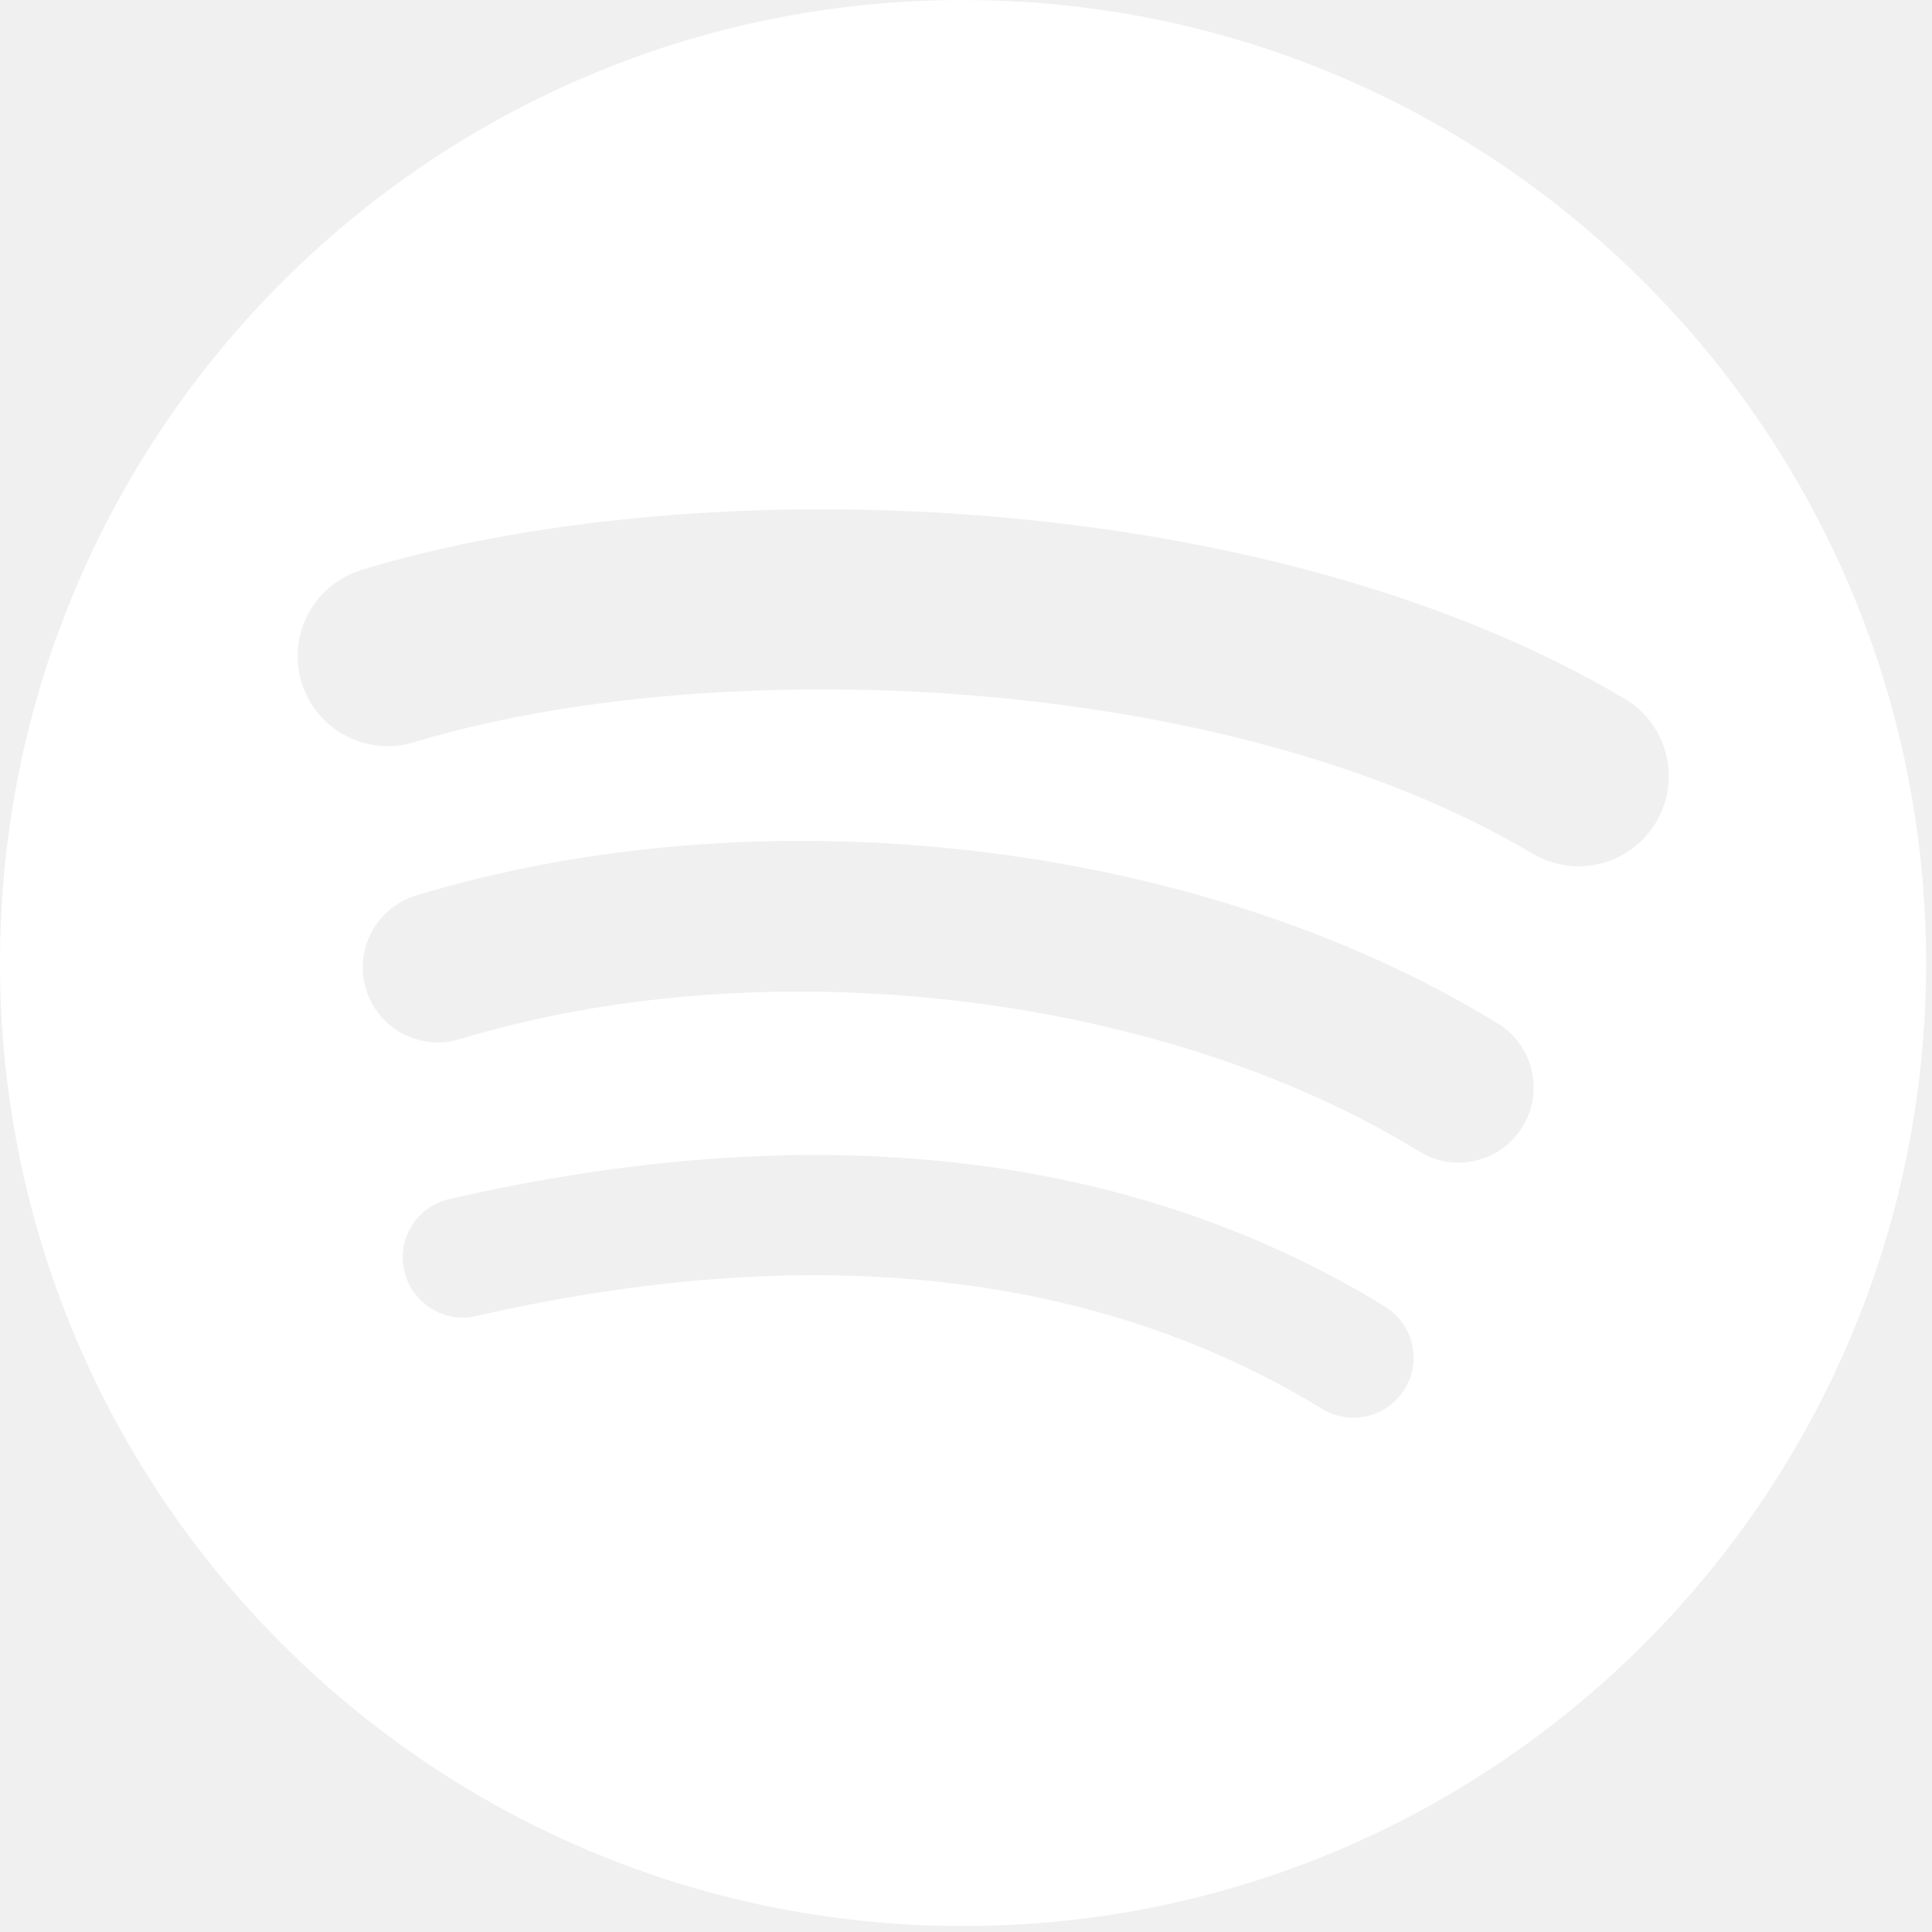
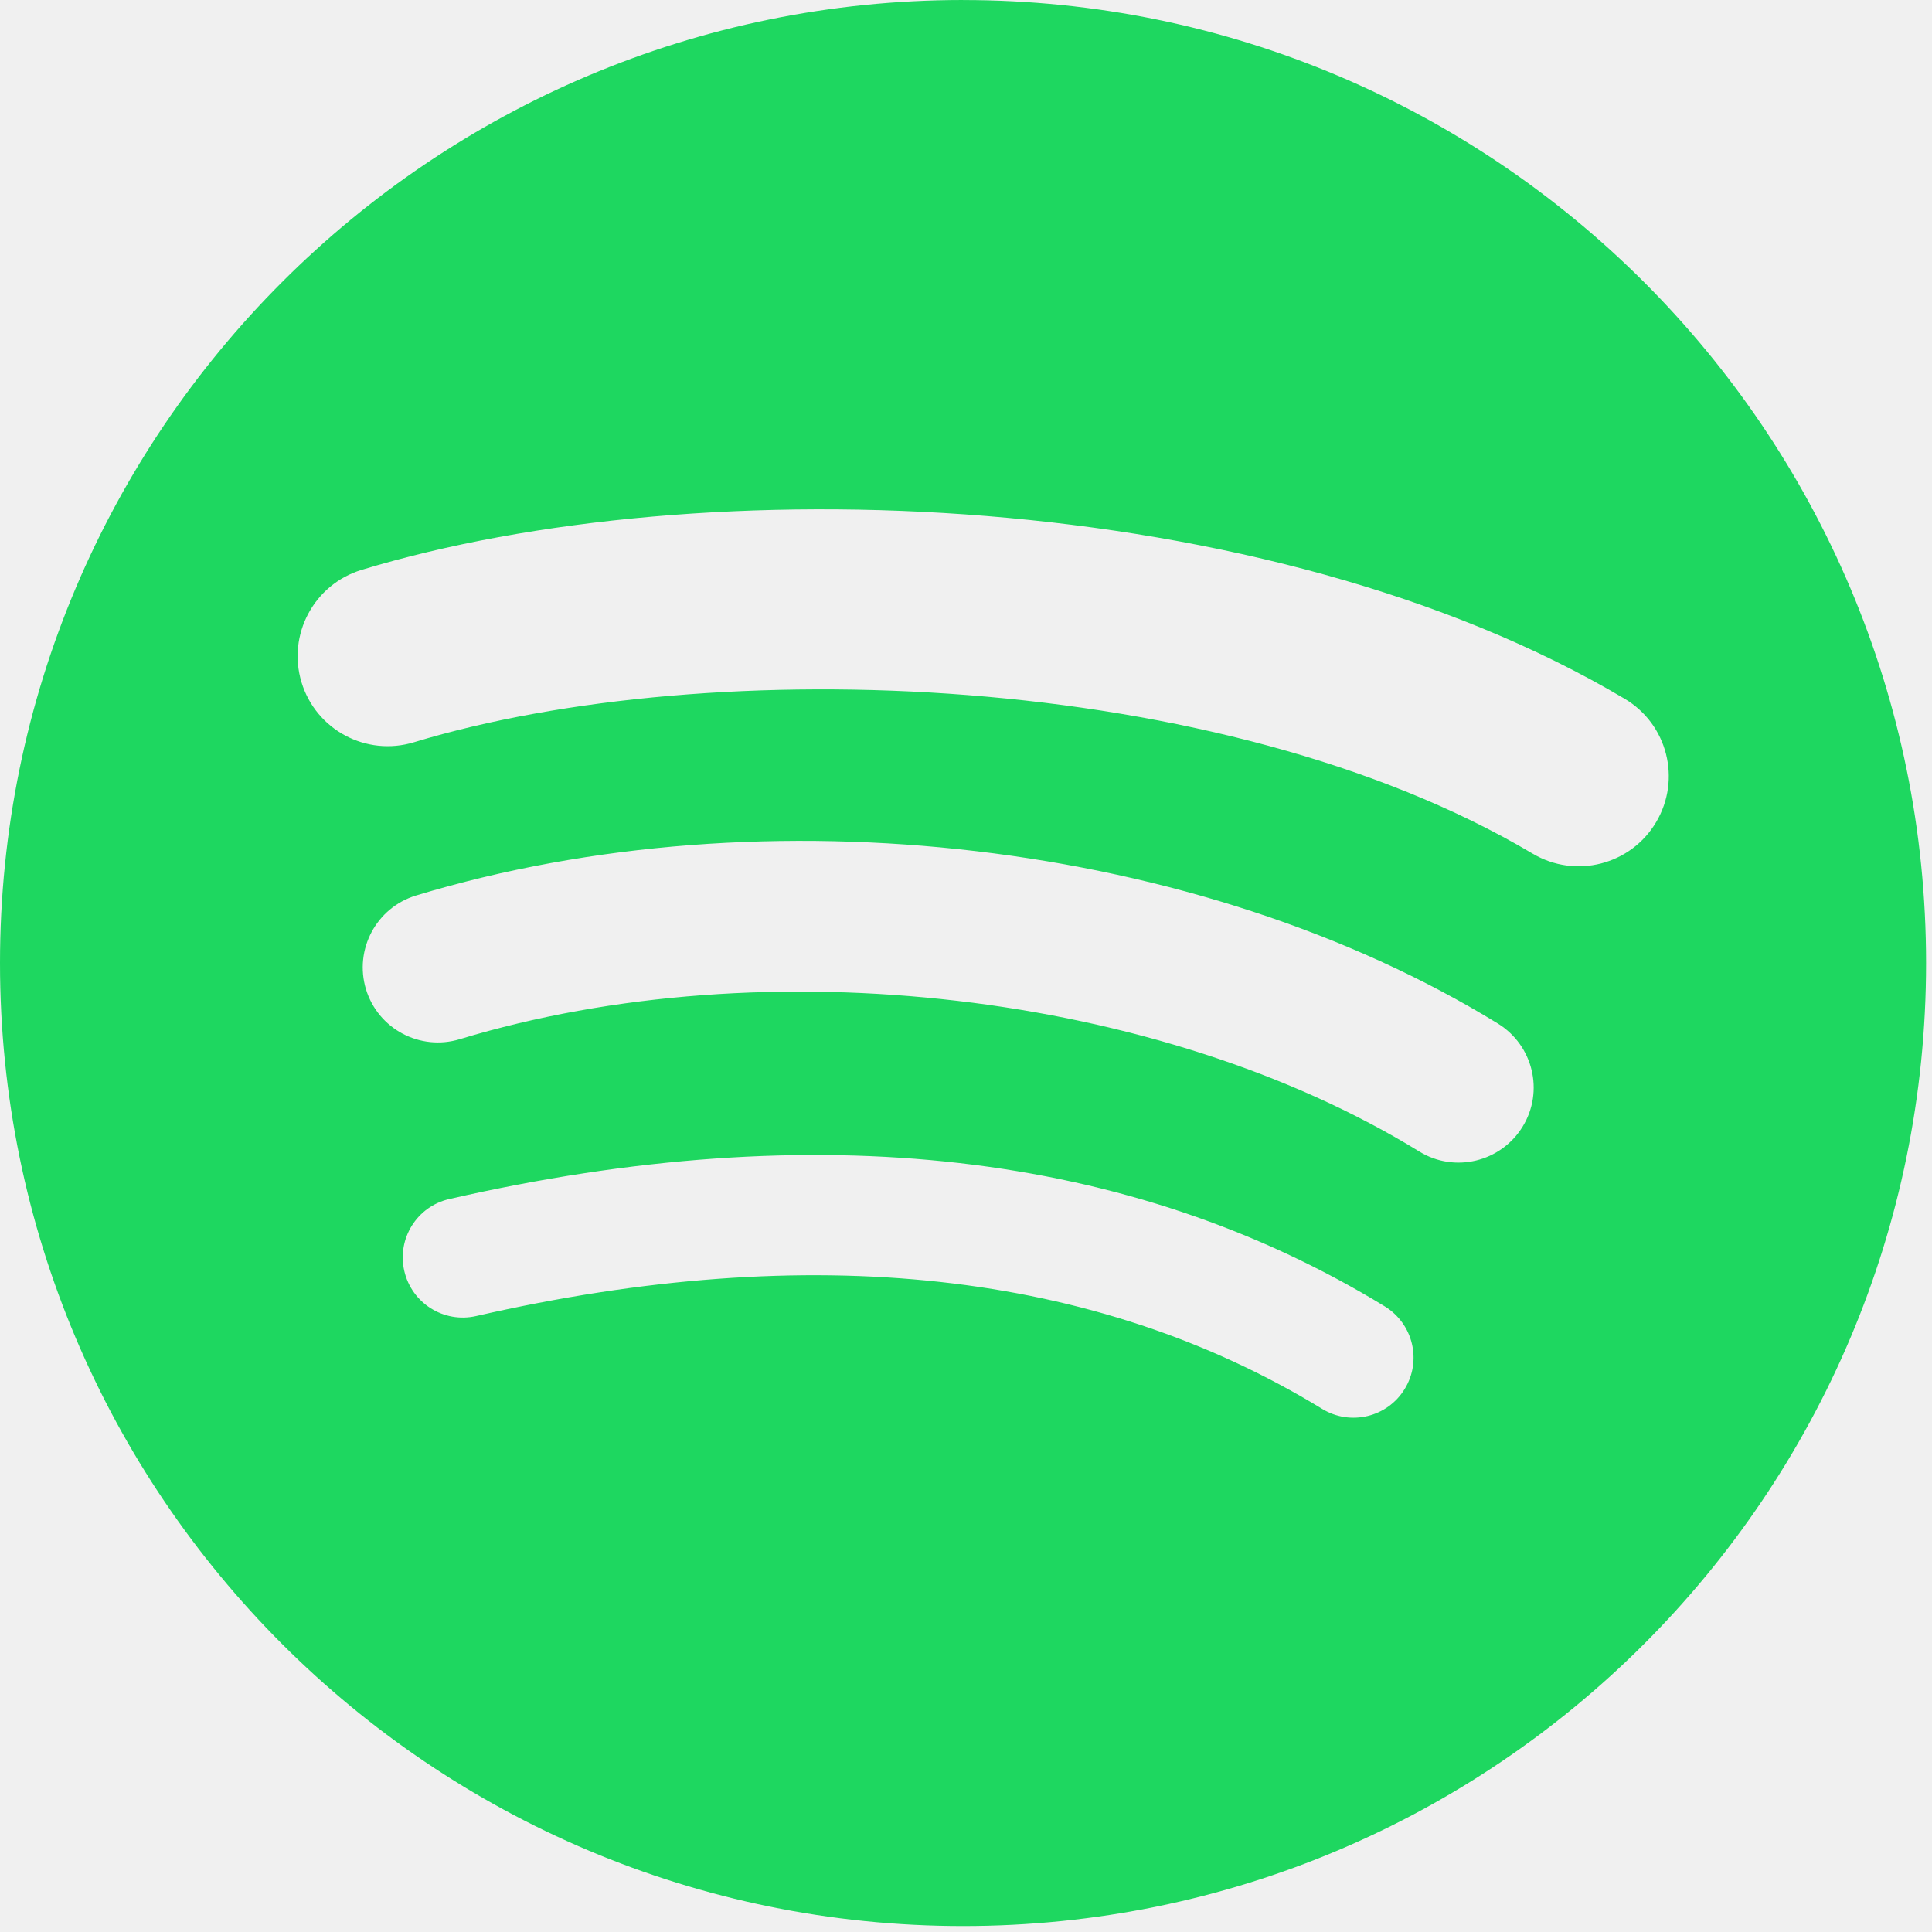
<svg xmlns="http://www.w3.org/2000/svg" width="48" height="48" viewBox="0 0 48 48" fill="none">
-   <path d="M23.927 0C10.713 0 0 10.712 0 23.926C0 37.141 10.713 47.852 23.927 47.852C37.142 47.852 47.853 37.141 47.853 23.926C47.853 10.713 37.142 0.001 23.926 0.001L23.927 0ZM34.899 34.509C34.471 35.211 33.551 35.434 32.848 35.003C27.23 31.571 20.158 30.794 11.829 32.697C11.027 32.88 10.227 32.377 10.044 31.574C9.86 30.771 10.361 29.971 11.166 29.789C20.28 27.705 28.098 28.603 34.405 32.457C35.108 32.889 35.331 33.806 34.899 34.509ZM37.828 27.993C37.288 28.871 36.139 29.149 35.262 28.609C28.831 24.655 19.027 23.51 11.42 25.819C10.433 26.117 9.391 25.561 9.092 24.576C8.795 23.589 9.351 22.549 10.336 22.249C19.025 19.613 29.828 20.89 37.213 25.429C38.091 25.969 38.368 27.117 37.828 27.993ZM38.079 21.209C30.368 16.629 17.645 16.207 10.282 18.442C9.1 18.801 7.85 18.133 7.491 16.951C7.133 15.768 7.8 14.519 8.983 14.159C17.435 11.593 31.485 12.089 40.363 17.36C41.429 17.991 41.777 19.364 41.146 20.426C40.517 21.49 39.14 21.84 38.08 21.209H38.079Z" fill="white" />
+   <path d="M23.927 0C10.713 0 0 10.712 0 23.926C0 37.141 10.713 47.852 23.927 47.852C37.142 47.852 47.853 37.141 47.853 23.926C47.853 10.713 37.142 0.001 23.926 0.001L23.927 0ZM34.899 34.509C34.471 35.211 33.551 35.434 32.848 35.003C27.23 31.571 20.158 30.794 11.829 32.697C11.027 32.88 10.227 32.377 10.044 31.574C9.86 30.771 10.361 29.971 11.166 29.789C20.28 27.705 28.098 28.603 34.405 32.457C35.108 32.889 35.331 33.806 34.899 34.509ZM37.828 27.993C37.288 28.871 36.139 29.149 35.262 28.609C28.831 24.655 19.027 23.51 11.42 25.819C10.433 26.117 9.391 25.561 9.092 24.576C8.795 23.589 9.351 22.549 10.336 22.249C19.025 19.613 29.828 20.89 37.213 25.429C38.091 25.969 38.368 27.117 37.828 27.993ZM38.079 21.209C30.368 16.629 17.645 16.207 10.282 18.442C9.1 18.801 7.85 18.133 7.491 16.951C7.133 15.768 7.8 14.519 8.983 14.159C17.435 11.593 31.485 12.089 40.363 17.36C41.429 17.991 41.777 19.364 41.146 20.426C40.517 21.49 39.14 21.84 38.08 21.209H38.079Z" fill="#1ED760" />
</svg>
